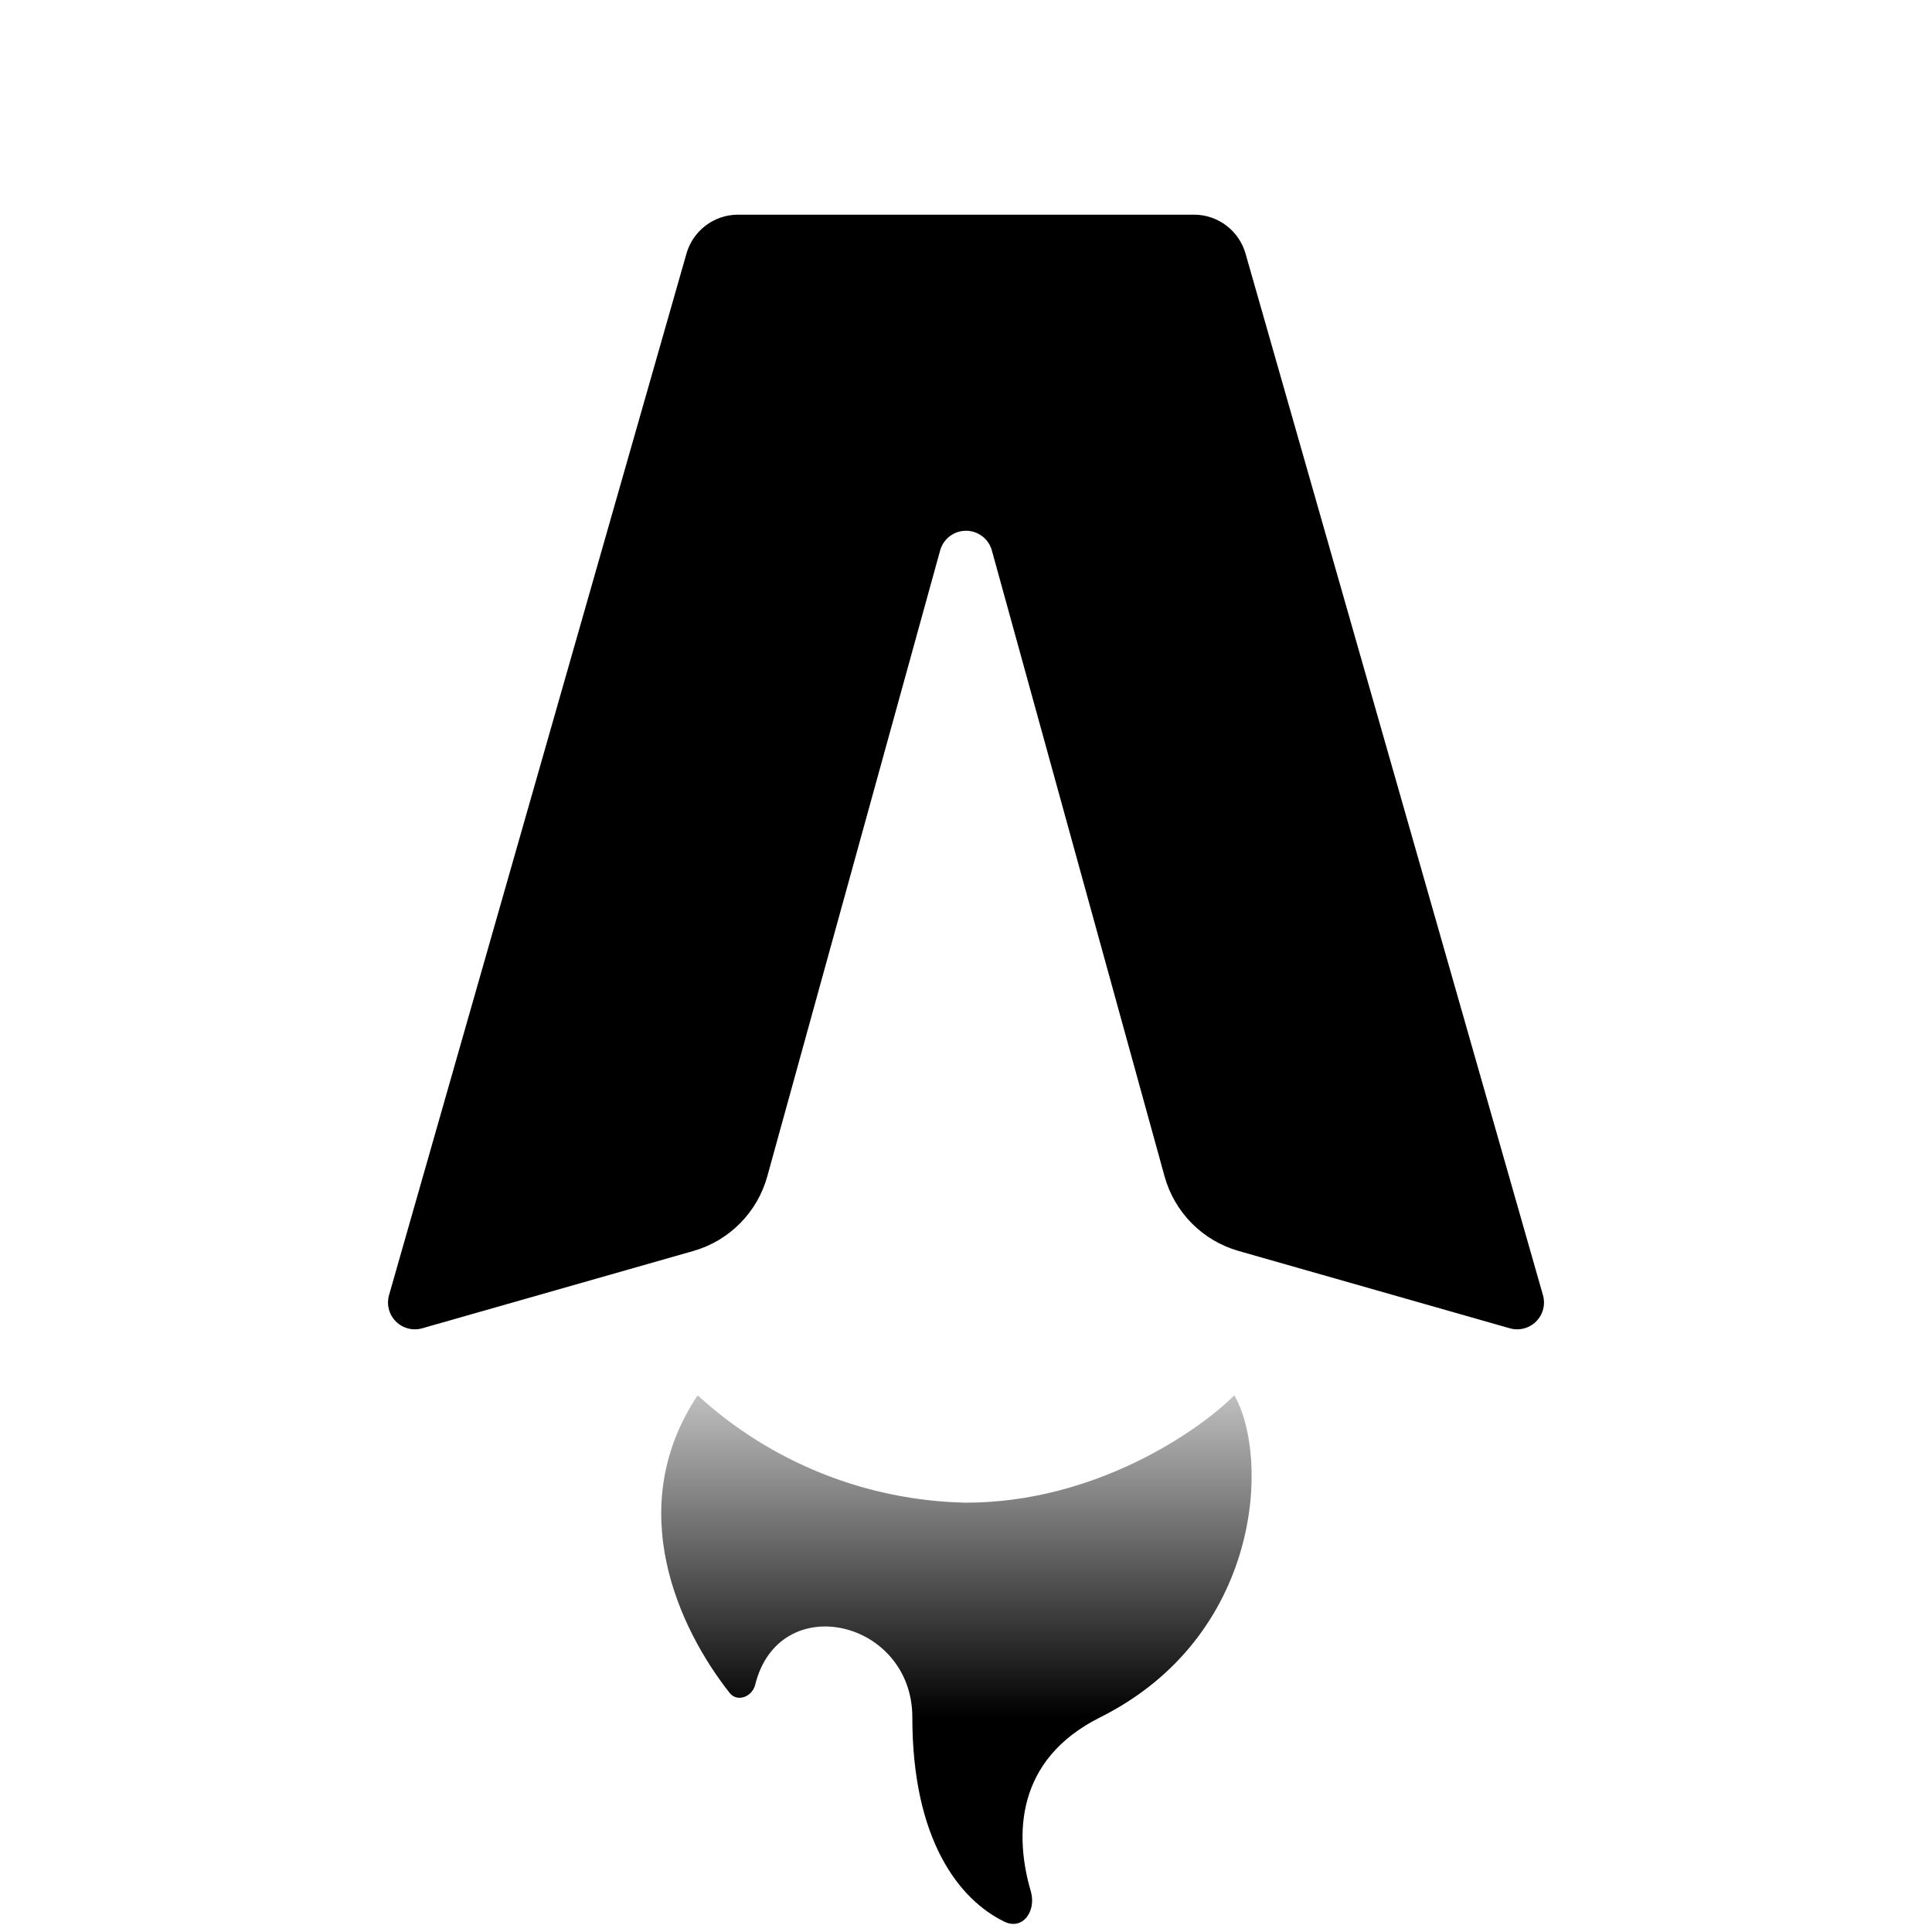
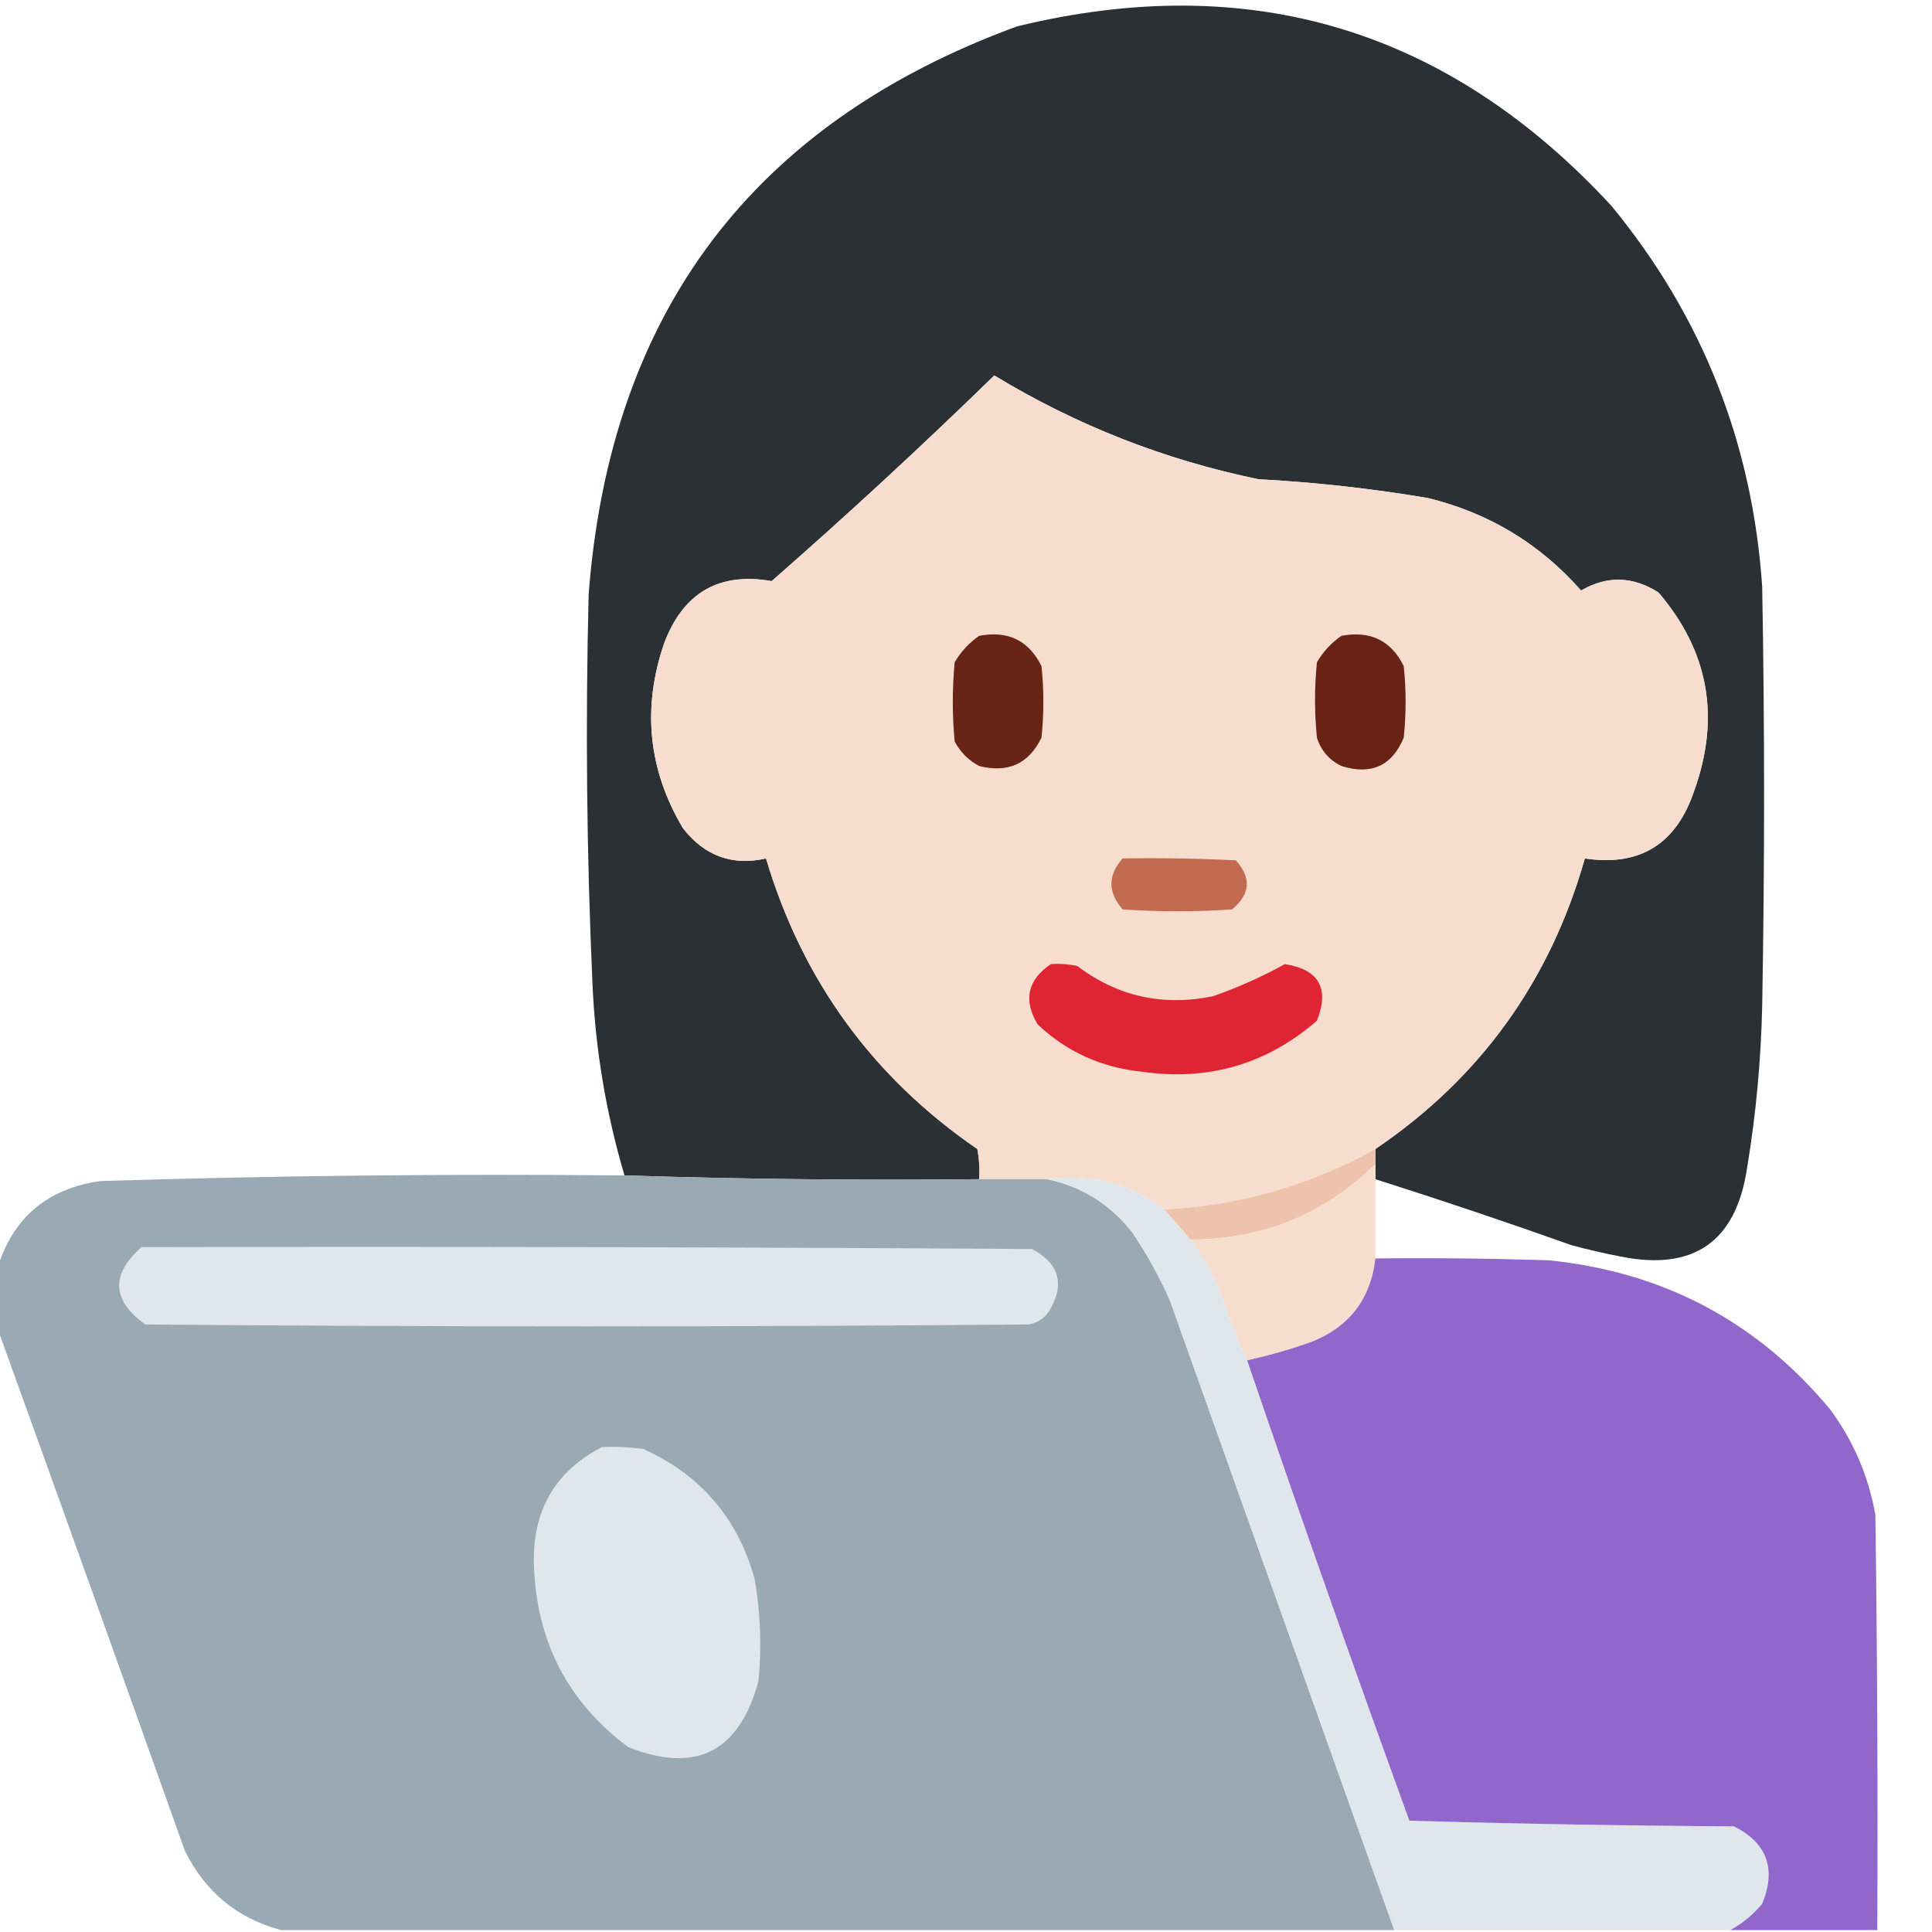
- <svg xmlns="http://www.w3.org/2000/svg" fill="none" viewBox="0 0 36 36">
-   <path fill="#000" d="M22.25 4h-8.5a1 1 0 0 0-.96.73l-5.54 19.4a.5.5 0 0 0 .62.62l5.05-1.44a2 2 0 0 0 1.38-1.4l3.22-11.66a.5.5 0 0 1 .96 0l3.22 11.67a2 2 0 0 0 1.38 1.39l5.05 1.44a.5.5 0 0 0 .62-.62l-5.54-19.4a1 1 0 0 0-.96-.73Z" />
-   <path fill="url(#gradient)" d="M18 28a7.63 7.63 0 0 1-5-2c-1.4 2.1-.35 4.35.6 5.55.14.17.41.07.47-.15.44-1.8 2.93-1.22 2.93.6 0 2.28.87 3.4 1.72 3.81.34.16.59-.2.49-.56-.31-1.05-.29-2.46 1.29-3.25 3-1.5 3.17-4.83 2.5-6-.67.67-2.6 2-5 2Z" />
-   <defs>
-     <linearGradient id="gradient" x1="16" x2="16" y1="32" y2="24" gradientUnits="userSpaceOnUse">
-       <stop stop-color="#000" />
-       <stop offset="1" stop-color="#000" stop-opacity="0" />
-     </linearGradient>
-   </defs>
-   <style>
-     @media (prefers-color-scheme:dark){:root{filter:invert(100%)}}
-   </style>
+ <svg xmlns="http://www.w3.org/2000/svg" version="1.1" width="512px" height="512px" style="shape-rendering:geometricPrecision; text-rendering:geometricPrecision; image-rendering:optimizeQuality; fill-rule:evenodd; clip-rule:evenodd">
+   <g>
+     <path style="opacity:0.994" fill="#292f33" d="M 364.5,312.5 C 364.5,311.167 364.5,309.833 364.5,308.5C 364.5,307.167 364.5,305.833 364.5,304.5C 392.261,285.697 410.761,260.03 420,227.5C 434.585,229.697 444.252,223.697 449,209.5C 455.97,190.026 452.803,172.526 439.5,157C 432.673,152.679 425.839,152.512 419,156.5C 408.132,144.142 394.632,135.976 378.5,132C 363.595,129.476 348.595,127.81 333.5,127C 308.591,121.863 285.258,112.697 263.5,99.5C 244.284,118.218 224.617,136.385 204.5,154C 190.559,151.561 181.059,157.061 176,170.5C 170.118,187.654 171.784,203.988 181,219.5C 186.743,226.852 194.076,229.519 203,227.5C 212.658,259.854 231.325,285.521 259,304.5C 259.497,307.146 259.664,309.813 259.5,312.5C 227.996,312.832 196.662,312.498 165.5,311.5C 160.58,294.899 157.746,277.899 157,260.5C 155.465,226.182 155.132,191.849 156,157.5C 161.69,82.842 199.524,32.675 269.5,7C 331.302,-8.066 383.802,7.767 427,54.5C 451.086,83.731 464.42,117.398 467,155.5C 467.667,192.5 467.667,229.5 467,266.5C 466.688,280.931 465.355,295.265 463,309.5C 460.071,329.049 448.905,336.883 429.5,333C 425.131,332.158 420.797,331.158 416.5,330C 399.243,323.859 381.91,318.026 364.5,312.5 Z" />
+   </g>
+   <g>
+     <path style="opacity:1" fill="#f6ddcd" d="M 364.5,304.5 C 346.996,314.206 328.33,319.54 308.5,320.5C 299.357,313.63 289.024,310.963 277.5,312.5C 271.5,312.5 265.5,312.5 259.5,312.5C 259.664,309.813 259.497,307.146 259,304.5C 231.325,285.521 212.658,259.854 203,227.5C 194.076,229.519 186.743,226.852 181,219.5C 171.784,203.988 170.118,187.654 176,170.5C 181.059,157.061 190.559,151.561 204.5,154C 224.617,136.385 244.284,118.218 263.5,99.5C 285.258,112.697 308.591,121.863 333.5,127C 348.595,127.81 363.595,129.476 378.5,132C 394.632,135.976 408.132,144.142 419,156.5C 425.839,152.512 432.673,152.679 439.5,157C 452.803,172.526 455.97,190.026 449,209.5C 444.252,223.697 434.585,229.697 420,227.5C 410.761,260.03 392.261,285.697 364.5,304.5 Z" />
+   </g>
+   <g>
+     <path style="opacity:1" fill="#682415" d="M 259.5,168.5 C 267.089,167.045 272.589,169.712 276,176.5C 276.667,182.833 276.667,189.167 276,195.5C 272.628,202.433 267.128,204.933 259.5,203C 256.667,201.5 254.5,199.333 253,196.5C 252.333,189.5 252.333,182.5 253,175.5C 254.694,172.642 256.861,170.309 259.5,168.5 Z" />
+   </g>
+   <g>
+     <path style="opacity:1" fill="#682315" d="M 355.5,168.5 C 363.128,167.065 368.628,169.732 372,176.5C 372.667,182.833 372.667,189.167 372,195.5C 368.88,202.974 363.38,205.474 355.5,203C 352.272,201.437 350.105,198.937 349,195.5C 348.333,188.833 348.333,182.167 349,175.5C 350.694,172.642 352.861,170.309 355.5,168.5 Z" />
+   </g>
+   <g>
+     <path style="opacity:1" fill="#c26b51" d="M 297.5,227.5 C 307.506,227.334 317.506,227.5 327.5,228C 331.698,232.632 331.364,236.965 326.5,241C 316.833,241.667 307.167,241.667 297.5,241C 293.551,236.457 293.551,231.957 297.5,227.5 Z" />
+   </g>
+   <g>
+     <path style="opacity:1" fill="#df2434" d="M 278.5,255.5 C 280.857,255.337 283.19,255.503 285.5,256C 296.188,264.084 308.188,266.751 321.5,264C 328.152,261.67 334.485,258.837 340.5,255.5C 349.538,256.905 352.372,261.905 349,270.5C 335.671,282.06 320.171,286.56 302.5,284C 291.877,282.909 282.711,278.742 275,271.5C 271.129,265.02 272.295,259.687 278.5,255.5 Z" />
+   </g>
+   <g>
+     <path style="opacity:1" fill="#eec3ae" d="M 364.5,304.5 C 364.5,305.833 364.5,307.167 364.5,308.5C 350.967,321.794 334.634,328.461 315.5,328.5C 313.138,325.808 310.804,323.141 308.5,320.5C 328.33,319.54 346.996,314.206 364.5,304.5 Z" />
+   </g>
+   <g>
+     <path style="opacity:0.999" fill="#f6ddcd" d="M 364.5,308.5 C 364.5,309.833 364.5,311.167 364.5,312.5C 364.5,319.5 364.5,326.5 364.5,333.5C 363.202,344.644 357.202,352.144 346.5,356C 341.237,357.815 335.903,359.315 330.5,360.5C 327.733,354.385 325.233,348.052 323,341.5C 320.993,336.812 318.493,332.479 315.5,328.5C 334.634,328.461 350.967,321.794 364.5,308.5 Z" />
+   </g>
+   <g>
+     <path style="opacity:0.998" fill="#99aab5" d="M 165.5,311.5 C 196.662,312.498 227.996,312.832 259.5,312.5C 265.5,312.5 271.5,312.5 277.5,312.5C 286.584,314.379 294.084,319.046 300,326.5C 303.841,332.178 307.174,338.178 310,344.5C 329.85,400.192 349.683,455.859 369.5,511.5C 271.167,511.5 172.833,511.5 74.5,511.5C 62.895,508.405 54.395,501.405 49,490.5C 32.561,444.342 16.061,398.342 -0.5,352.5C -0.5,346.833 -0.5,341.167 -0.5,335.5C 3.689,322.495 12.689,314.995 26.5,313C 72.809,311.546 119.143,311.046 165.5,311.5 Z" />
+   </g>
+   <g>
+     <path style="opacity:1" fill="#e0e7ec" d="M 277.5,312.5 C 289.024,310.963 299.357,313.63 308.5,320.5C 310.804,323.141 313.138,325.808 315.5,328.5C 318.493,332.479 320.993,336.812 323,341.5C 325.233,348.052 327.733,354.385 330.5,360.5C 344.428,401.282 358.761,441.949 373.5,482.5C 402.161,483.333 430.828,483.833 459.5,484C 468.282,488.417 470.782,495.25 467,504.5C 464.559,507.454 461.725,509.787 458.5,511.5C 428.833,511.5 399.167,511.5 369.5,511.5C 349.683,455.859 329.85,400.192 310,344.5C 307.174,338.178 303.841,332.178 300,326.5C 294.084,319.046 286.584,314.379 277.5,312.5 Z" />
+   </g>
+   <g>
+     <path style="opacity:1" fill="#e0e7ec" d="M 37.5,330.5 C 116.167,330.333 194.834,330.5 273.5,331C 280.792,334.915 282.292,340.415 278,347.5C 276.681,349.487 274.848,350.654 272.5,351C 194.5,351.667 116.5,351.667 38.5,351C 29.624,344.58 29.291,337.747 37.5,330.5 Z" />
+   </g>
+   <g>
+     <path style="opacity:0.996" fill="#9266cc" d="M 364.5,333.5 C 379.837,333.333 395.17,333.5 410.5,334C 440.847,337.086 465.68,350.253 485,373.5C 491.182,381.868 495.182,391.202 497,401.5C 497.5,438.165 497.667,474.832 497.5,511.5C 484.5,511.5 471.5,511.5 458.5,511.5C 461.725,509.787 464.559,507.454 467,504.5C 470.782,495.25 468.282,488.417 459.5,484C 430.828,483.833 402.161,483.333 373.5,482.5C 358.761,441.949 344.428,401.282 330.5,360.5C 335.903,359.315 341.237,357.815 346.5,356C 357.202,352.144 363.202,344.644 364.5,333.5 Z" />
+   </g>
+   <g>
+     <path style="opacity:1" fill="#e0e7ec" d="M 159.5,383.5 C 163.182,383.335 166.848,383.501 170.5,384C 185.712,390.88 195.545,402.38 200,418.5C 201.548,427.438 201.881,436.438 201,445.5C 195.912,464.294 184.412,470.127 166.5,463C 150.576,451.158 142.242,435.158 141.5,415C 140.987,400.499 146.987,389.999 159.5,383.5 Z" />
+   </g>
</svg>
